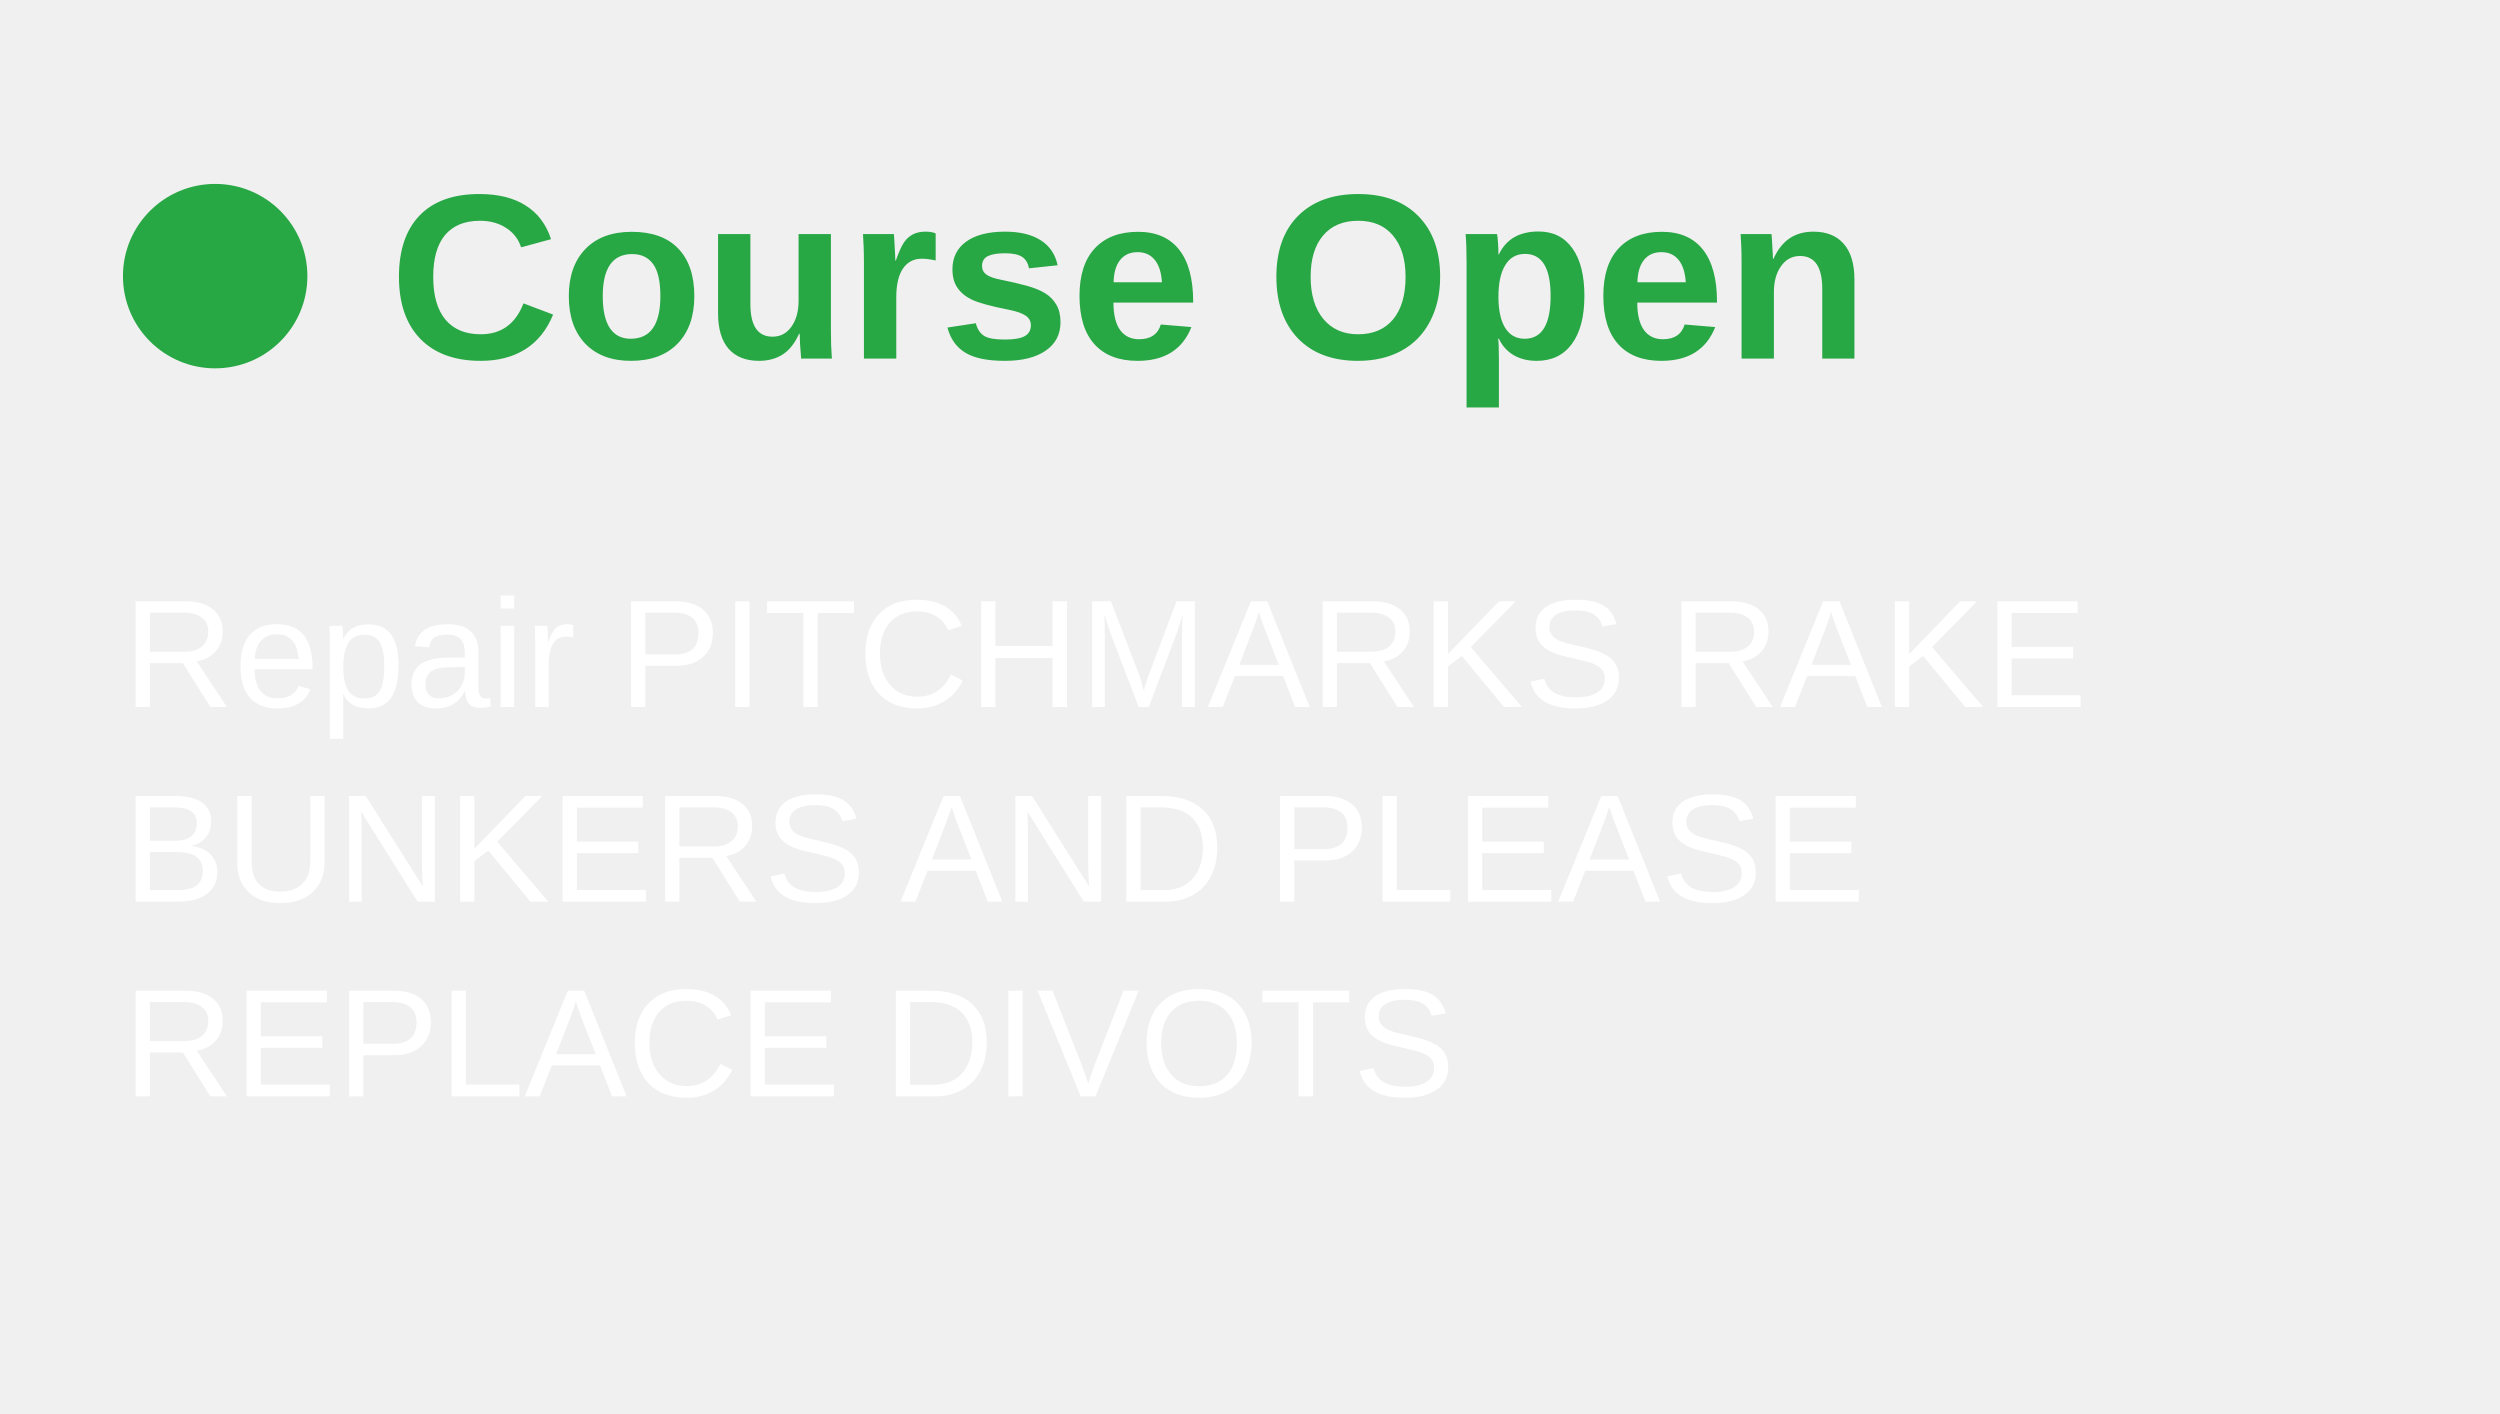
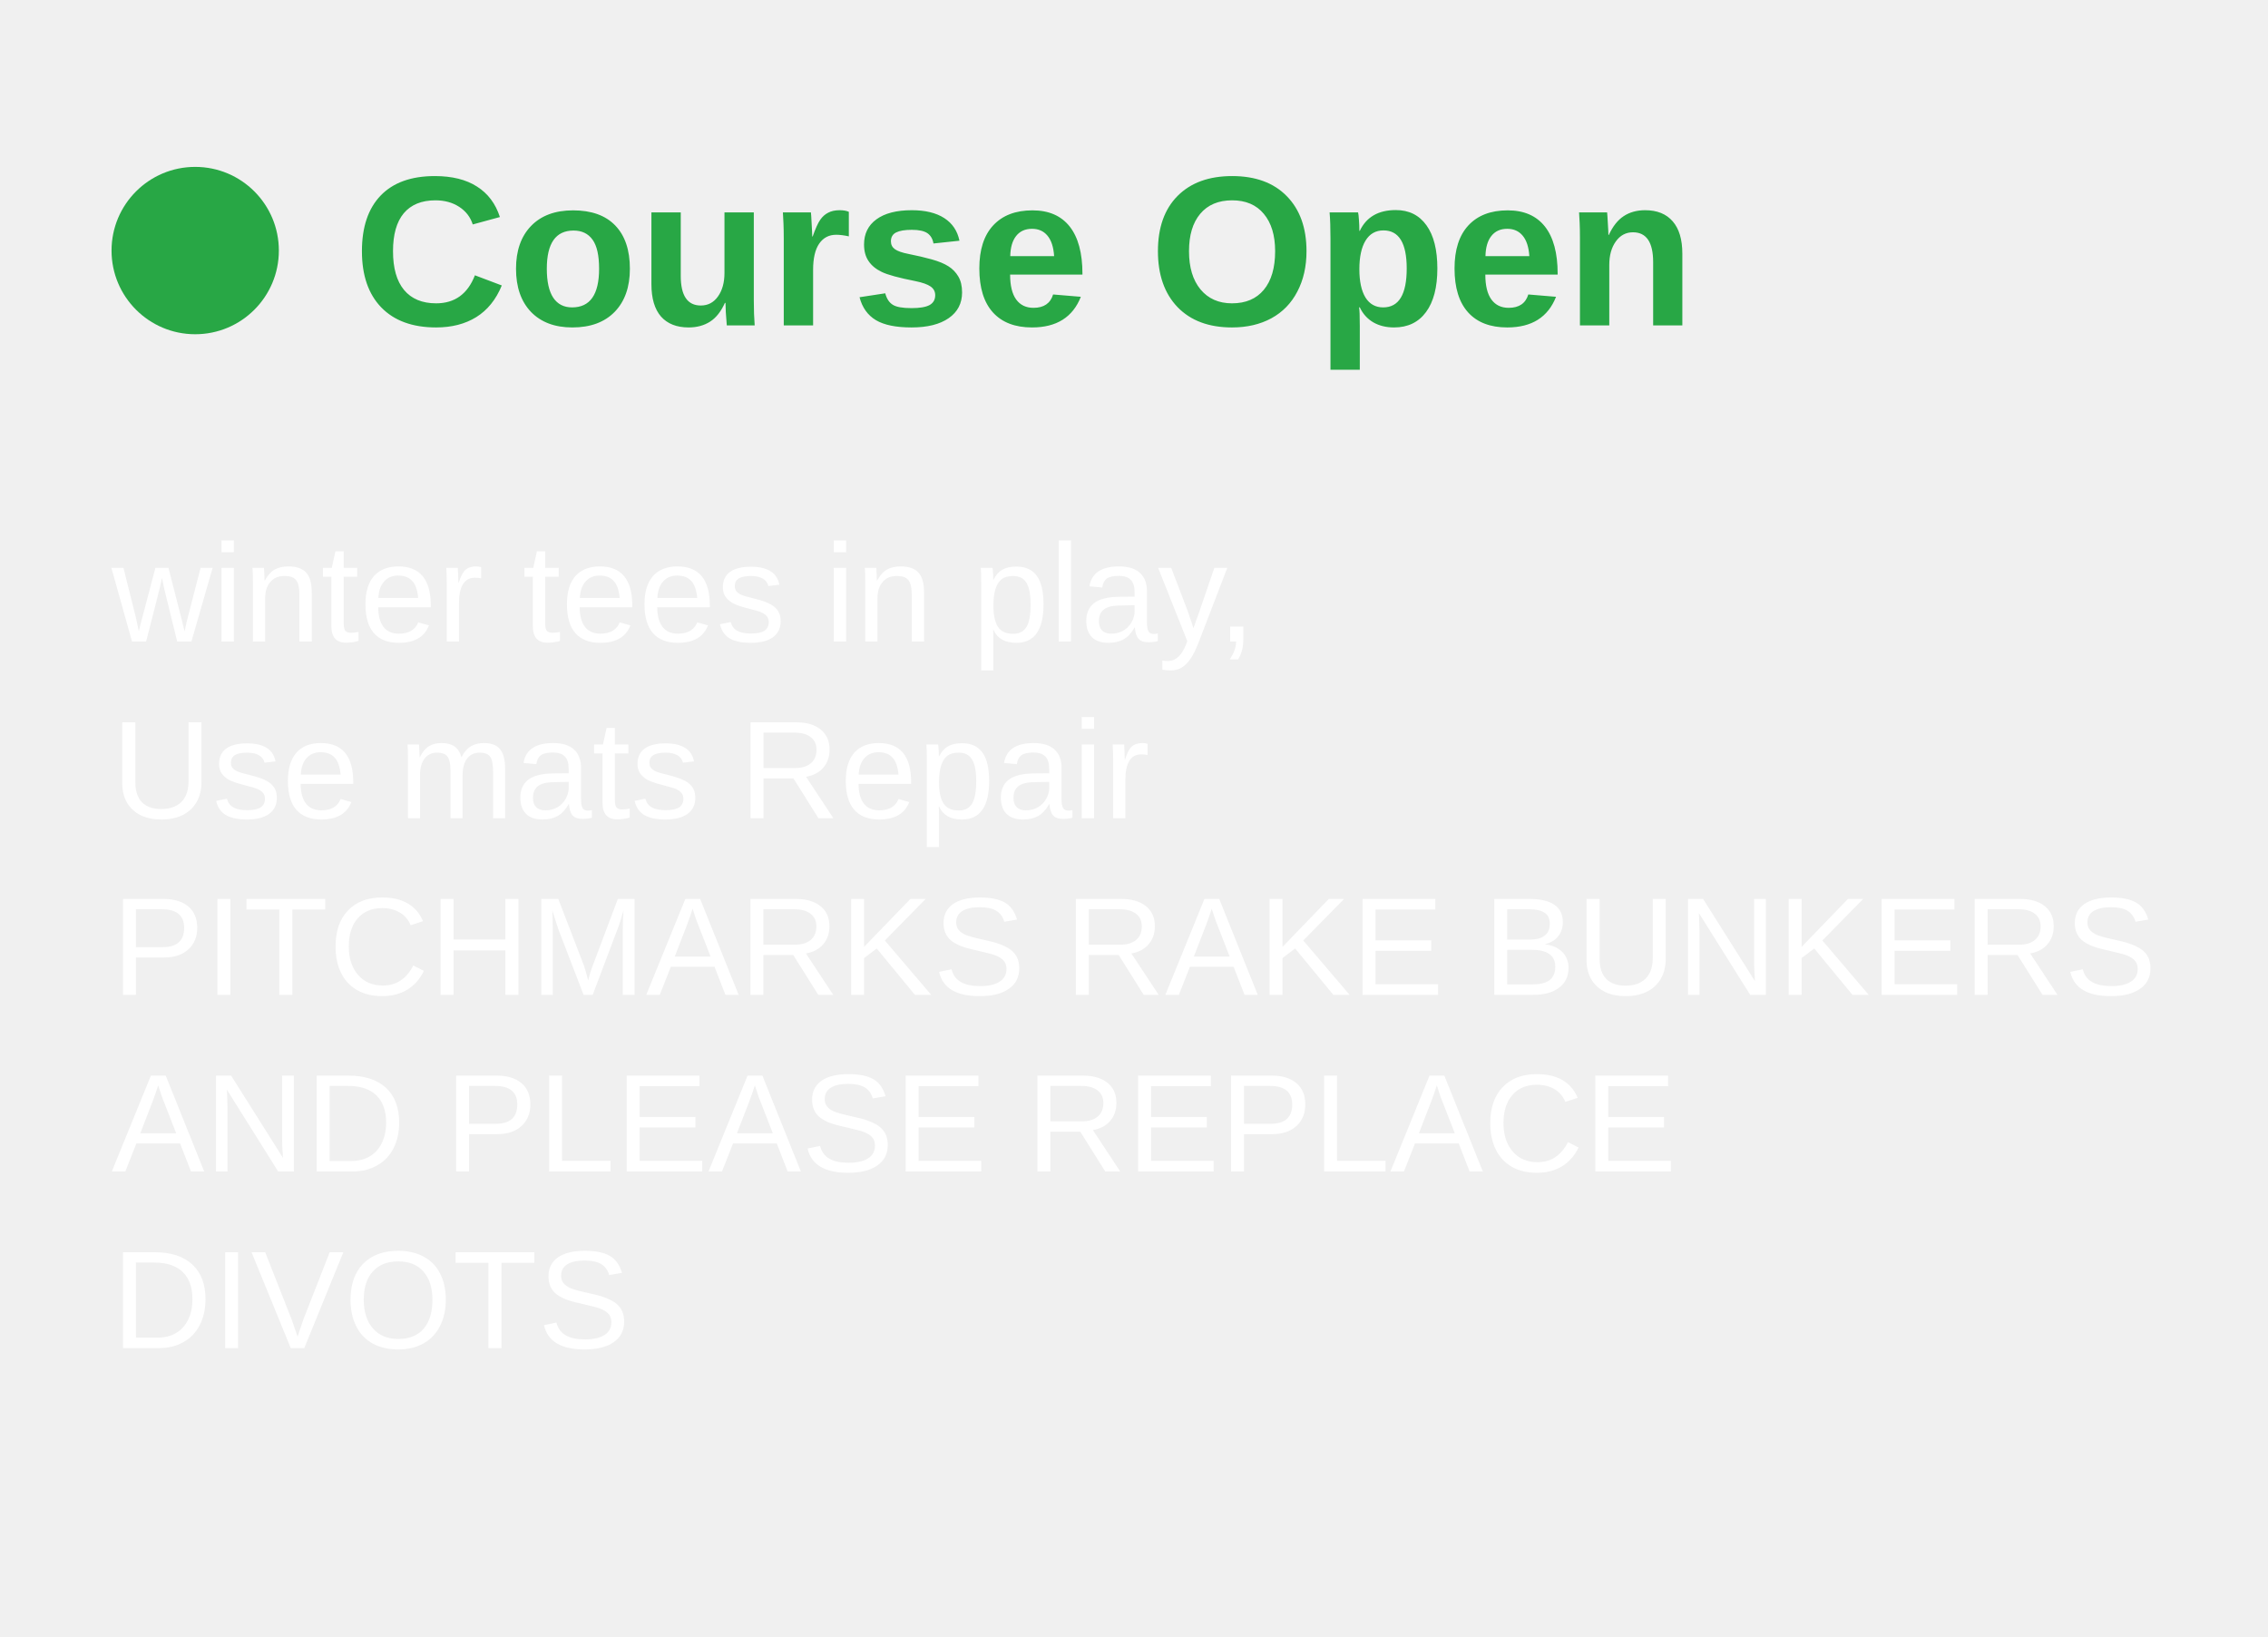
- <svg xmlns="http://www.w3.org/2000/svg" width="244" height="138" viewBox="0 0 244 138" preserveAspectRatio="xMidYMid meet">
+ <svg xmlns="http://www.w3.org/2000/svg" width="244" height="176" viewBox="0 0 244 176" preserveAspectRatio="xMidYMid meet">
  <circle cx="21" cy="26.95" r="9" fill="#28a745" />
  <text x="38" y="35" font-family="Arial, Helvetica, sans-serif" font-size="23" font-weight="bold" fill="#28a745">Course Open</text>
  <text x="12" y="69" font-family="Arial, Helvetica, sans-serif" font-size="15" fill="#ffffff">
-     <tspan x="12" dy="0">Repair PITCHMARKS RAKE</tspan>
-     <tspan x="12" dy="19">BUNKERS AND PLEASE</tspan>
-     <tspan x="12" dy="19">REPLACE DIVOTS</tspan>
+     <tspan x="12" dy="0">winter tees in play,</tspan>
+     <tspan x="12" dy="19">Use mats Repair</tspan>
+     <tspan x="12" dy="19">PITCHMARKS RAKE BUNKERS</tspan>
+     <tspan x="12" dy="19">AND PLEASE REPLACE</tspan>
+     <tspan x="12" dy="19">DIVOTS</tspan>
  </text>
</svg>
